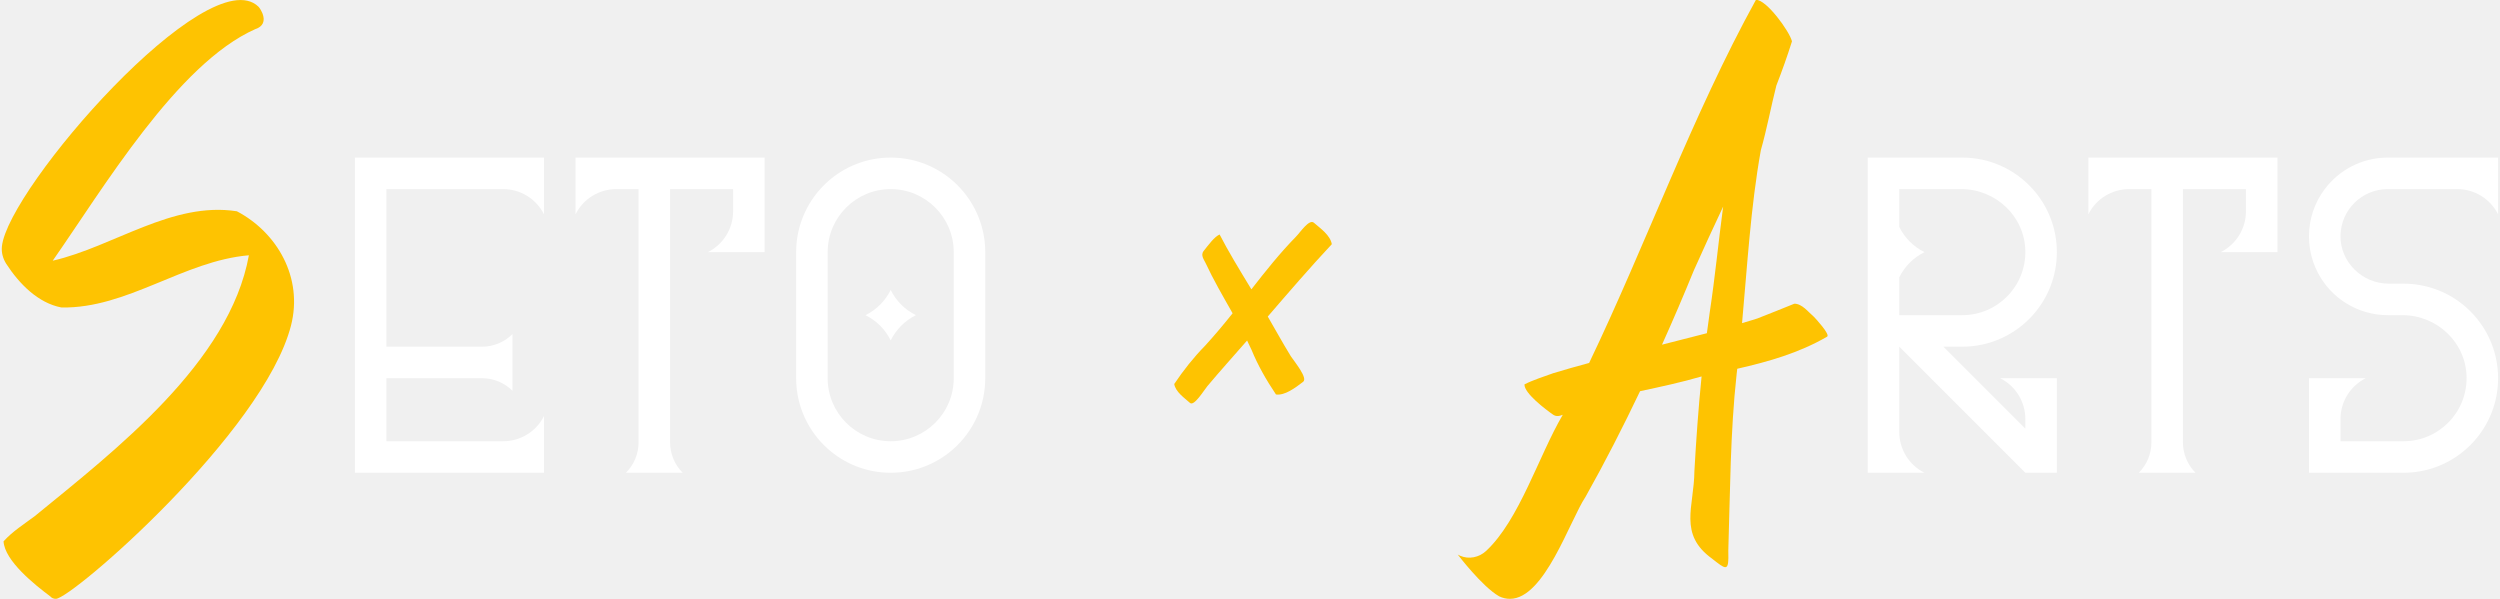
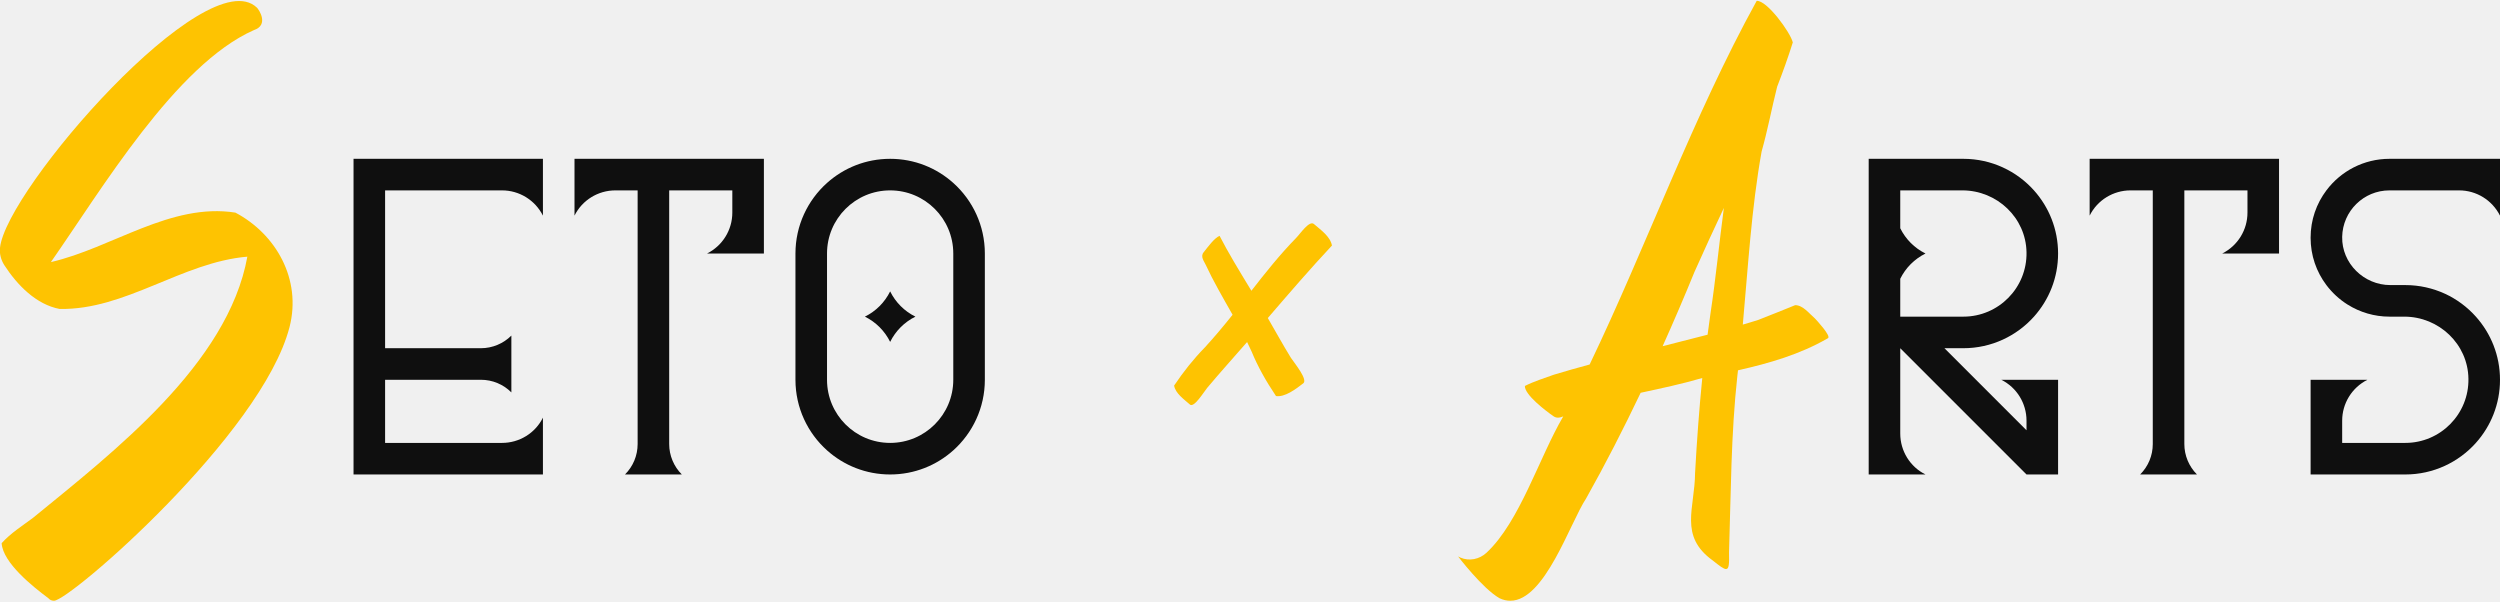
- <svg xmlns="http://www.w3.org/2000/svg" viewBox="0 0 384 92" fill="none">
-   <path d="M278.636 48.682C277.765 47.946 276.816 46.648 275.615 46.648C273.737 47.423 271.839 48.159 269.941 48.914C269.167 49.166 268.373 49.398 267.579 49.631C268.392 40.762 268.896 31.835 270.464 23.082C271.394 19.809 272.013 16.44 272.846 13.148C273.717 10.902 274.531 8.636 275.247 6.351C274.879 4.821 271.297 -0.116 269.709 -0.02C259.969 17.641 252.804 37.586 244.09 55.75C242.25 56.253 240.411 56.757 238.591 57.318C237.235 57.802 235.434 58.383 234.156 59.042C234.098 60.397 237.429 62.914 238.552 63.689C238.784 63.844 238.997 63.902 239.23 63.902C239.501 63.902 239.772 63.825 240.043 63.709C236.344 70.002 233.382 79.858 228.269 84.622C227.185 85.629 225.616 85.958 224.261 85.358C224.145 85.3 224.029 85.242 223.912 85.183C223.912 85.183 227.65 90.102 230.264 91.593C230.825 91.864 231.387 91.98 231.929 91.98C237.235 91.98 241.089 79.994 243.548 76.295C246.53 70.99 249.299 65.567 251.913 60.087C255.07 59.41 258.245 58.732 261.363 57.822C260.879 62.663 260.53 67.504 260.259 72.384C260.22 77.825 257.742 82.046 262.99 85.823C264.016 86.636 264.636 87.12 265.003 87.12C265.468 87.12 265.507 86.345 265.468 84.544C265.759 75.521 265.759 66.458 266.746 57.473C266.785 57.202 266.804 56.912 266.843 56.641C271.626 55.556 276.312 54.22 280.63 51.722C281.211 51.431 278.81 48.856 278.636 48.682ZM255.283 52.942C256.987 49.166 258.613 45.351 260.182 41.517C261.634 38.244 263.145 34.991 264.674 31.738C263.958 37.121 263.435 42.563 262.622 47.926C262.467 49.011 262.312 50.095 262.176 51.18C259.872 51.78 257.587 52.361 255.283 52.942Z" fill="#FEC301" />
-   <path d="M7.709 91.593C5.347 89.831 0.719 86.151 0.545 83.15C1.919 81.62 3.74 80.478 5.366 79.258C17.643 69.208 35.245 55.691 38.228 39.212C28.197 40.064 19.541 47.423 9.433 47.229C5.85 46.551 2.946 43.589 0.951 40.51C0.448 39.716 0.196 38.786 0.293 37.857C1.203 28.91 31.992 -6.41 39.699 1.026C39.97 1.278 41.616 3.679 39.215 4.473C27.209 9.798 15.804 29.027 8.097 40.045C17.488 37.876 26.454 30.905 36.388 32.454C42.565 35.707 46.593 42.64 44.695 50.018C40.455 66.439 11.001 91.98 8.581 91.98C8.232 91.98 7.942 91.864 7.709 91.593Z" fill="#FEC301" />
-   <path d="M194.73 48.623C197.964 44.867 201.198 41.11 204.567 37.508C204.335 36.133 202.825 35.088 201.818 34.216C201.101 33.577 199.707 35.707 199.068 36.346C196.589 38.883 194.382 41.652 192.213 44.441C190.296 41.284 188.631 38.554 187.333 36.017C186.52 36.366 185.59 37.663 184.893 38.535C184.332 39.212 184.99 39.948 185.222 40.49C186.365 42.95 187.759 45.351 189.328 48.12C187.972 49.824 186.578 51.489 185.106 53.097C183.344 54.898 181.776 56.873 180.362 58.983C180.556 60.184 181.911 61.113 182.782 61.888C183.402 62.45 184.874 60.029 185.435 59.332C187.449 56.931 189.483 54.684 191.555 52.303C191.787 52.787 192.019 53.271 192.252 53.774C193.181 56.04 194.44 58.286 195.989 60.591C197.344 60.784 198.971 59.564 200.172 58.635C200.888 58.073 198.952 55.711 198.274 54.723C196.938 52.554 195.853 50.541 194.73 48.623Z" fill="#FEC301" />
-   <path d="M88.401 24.205V29.046V32.919C89.582 30.537 92.022 29.046 94.675 29.046H98.083V67.949C98.083 69.711 97.386 71.377 96.146 72.616H98.083H102.924H104.86C103.621 71.377 102.924 69.692 102.924 67.949V29.046H112.606V32.454C112.606 35.107 111.115 37.528 108.733 38.728H112.606H117.447V29.046V24.205H88.401Z" fill="white" />
-   <path d="M320.773 24.205V29.046V32.919C321.954 30.537 324.394 29.046 327.047 29.046H330.455V67.949C330.455 69.711 329.758 71.377 328.519 72.616H330.455H335.296H337.233C335.993 71.377 335.296 69.692 335.296 67.949V29.046H344.978V32.454C344.978 35.107 343.487 37.528 341.105 38.728H344.978H349.819V29.046V24.205H320.773Z" fill="white" />
-   <path d="M357.081 29.046C355.551 31.079 354.66 33.577 354.66 36.308C354.66 39.038 355.551 41.536 357.081 43.569C357.972 44.751 359.075 45.777 360.354 46.571C362.212 47.733 364.42 48.41 366.763 48.41H369.029C374.335 48.41 378.788 52.613 378.866 57.918C378.963 63.34 374.586 67.775 369.184 67.775H359.501V64.367C359.501 61.714 360.993 59.293 363.374 58.093H359.501H354.66V72.616H369.184C373.483 72.616 377.355 70.738 380.008 67.775C382.313 65.199 383.707 61.811 383.707 58.093C383.707 54.375 382.313 50.986 380.008 48.41C378.692 46.939 377.084 45.738 375.283 44.906C373.424 44.053 371.372 43.569 369.184 43.569H366.899C362.832 43.569 359.424 40.239 359.501 36.172C359.579 32.222 362.793 29.046 366.763 29.046H377.433C380.086 29.046 382.506 30.537 383.707 32.919V29.046V24.205H366.763C362.813 24.205 359.288 26.103 357.081 29.046Z" fill="white" />
-   <path d="M312.233 48.41C314.538 45.835 315.932 42.446 315.932 38.728C315.932 35.01 314.538 31.622 312.233 29.046C309.58 26.083 305.707 24.205 301.409 24.205H286.885V72.616H291.726H295.599C293.217 71.435 291.726 68.995 291.726 66.342V53.252L311.091 72.616H315.932V58.093H311.091H307.218C309.6 59.274 311.091 61.714 311.091 64.367V65.838L298.504 53.252H301.409C305.707 53.252 309.58 51.373 312.233 48.41ZM291.726 48.41V42.601C292.559 40.916 293.915 39.561 295.599 38.728C293.915 37.896 292.559 36.54 291.726 34.855V29.046H301.254C306.559 29.046 311.013 33.248 311.091 38.554C311.188 43.976 306.811 48.41 301.409 48.41H291.726Z" fill="white" />
-   <path d="M146.494 27.904C143.918 25.599 140.529 24.205 136.811 24.205C133.094 24.205 129.705 25.599 127.129 27.904C124.167 30.557 122.288 34.429 122.288 38.728V58.093C122.288 62.392 124.167 66.264 127.129 68.917C129.705 71.222 133.094 72.616 136.811 72.616C140.529 72.616 143.918 71.222 146.494 68.917C149.456 66.264 151.335 62.392 151.335 58.093V38.728C151.335 34.429 149.456 30.557 146.494 27.904ZM146.494 58.093C146.494 63.437 142.156 67.775 136.811 67.775C131.467 67.775 127.129 63.437 127.129 58.093V38.728C127.129 33.384 131.467 29.046 136.811 29.046C142.156 29.046 146.494 33.384 146.494 38.728V58.093ZM136.811 44.538C137.644 46.222 139 47.578 140.684 48.41C139 49.243 137.644 50.599 136.811 52.283C135.979 50.599 134.623 49.243 132.939 48.41C134.623 47.578 135.979 46.222 136.811 44.538Z" fill="white" />
-   <path d="M54.513 72.616H83.56V67.775V63.902C82.378 66.284 79.938 67.775 77.285 67.775H59.354V58.093H74.052C75.814 58.093 77.479 58.79 78.719 60.029V58.093V53.252V51.315C77.479 52.554 75.794 53.252 74.052 53.252H59.354V29.046H77.285C79.938 29.046 82.359 30.537 83.56 32.919V29.046V24.205H54.513V72.616Z" fill="white" />
+ <svg xmlns="http://www.w3.org/2000/svg" viewBox="0 0 1080 260" fill="none">
+   <g clip-path="url(#clip0_1077_3547)">
+     <path d="M784.036 137.555C781.582 135.482 778.909 131.827 775.527 131.827C770.236 134.009 764.891 136.082 759.545 138.209C757.364 138.918 755.127 139.573 752.891 140.227C755.182 115.245 756.6 90.1 761.018 65.445C763.636 56.227 765.382 46.736 767.727 37.464C770.182 31.136 772.473 24.755 774.491 18.318C773.455 14.009 763.364 0.1 758.891 0.373C731.455 50.118 711.273 106.3 686.727 157.464C681.546 158.882 676.364 160.3 671.236 161.882C667.418 163.245 662.345 164.882 658.745 166.736C658.582 170.555 667.964 177.645 671.127 179.827C671.782 180.264 672.382 180.427 673.036 180.427C673.8 180.427 674.564 180.209 675.327 179.882C664.909 197.609 656.564 225.373 642.164 238.791C639.109 241.627 634.691 242.555 630.873 240.864C630.545 240.7 630.218 240.536 629.891 240.373C629.891 240.373 640.418 254.227 647.782 258.427C649.364 259.191 650.945 259.518 652.473 259.518C667.418 259.518 678.273 225.755 685.2 215.336C693.6 200.391 701.4 185.118 708.764 169.682C717.655 167.773 726.6 165.864 735.382 163.3C734.018 176.936 733.036 190.573 732.273 204.318C732.164 219.645 725.182 231.536 739.964 242.173C742.855 244.464 744.6 245.827 745.636 245.827C746.946 245.827 747.055 243.645 746.946 238.573C747.764 213.155 747.764 187.627 750.546 162.318C750.655 161.555 750.709 160.736 750.818 159.973C764.291 156.918 777.491 153.155 789.655 146.118C791.291 145.3 784.527 138.045 784.036 137.555ZM718.255 149.555C723.055 138.918 727.636 128.173 732.055 117.373C736.145 108.155 740.4 98.991 744.709 89.827C742.691 104.991 741.218 120.318 738.927 135.427C738.491 138.482 738.055 141.536 737.673 144.591C731.182 146.282 724.746 147.918 718.255 149.555Z" fill="#FEC301" />
+     <path d="M20.891 258.427C14.236 253.464 1.2 243.1 0.709 234.645C4.582 230.336 9.709 227.118 14.291 223.682C48.873 195.373 98.454 157.3 106.855 110.882C78.6 113.282 54.218 134.009 25.745 133.464C15.655 131.555 7.473 123.209 1.855 114.536C0.436 112.3 -0.273 109.682 -5.54564e-07 107.064C2.564 81.864 89.291 -17.627 111 3.318C111.764 4.027 116.4 10.791 109.636 13.027C75.818 28.027 43.691 82.191 21.982 113.227C48.436 107.118 73.691 87.482 101.673 91.846C119.073 101.009 130.418 120.536 125.073 141.318C113.127 187.573 30.164 259.518 23.346 259.518C22.364 259.518 21.546 259.191 20.891 258.427Z" fill="#FEC301" />
+     <path d="M547.691 137.391C556.8 126.809 565.909 116.227 575.4 106.082C574.745 102.209 570.491 99.264 567.655 96.809C565.636 95.009 561.709 101.009 559.909 102.809C552.927 109.955 546.709 117.755 540.6 125.609C535.2 116.718 530.509 109.027 526.855 101.882C524.564 102.864 521.945 106.518 519.982 108.973C518.4 110.882 520.255 112.955 520.909 114.482C524.127 121.409 528.055 128.173 532.473 135.973C528.655 140.773 524.727 145.464 520.582 149.991C515.618 155.064 511.2 160.627 507.218 166.573C507.764 169.955 511.582 172.573 514.036 174.755C515.782 176.336 519.927 169.518 521.509 167.555C527.182 160.791 532.909 154.464 538.745 147.755C539.4 149.118 540.055 150.482 540.709 151.9C543.327 158.282 546.873 164.609 551.236 171.1C555.055 171.645 559.636 168.209 563.018 165.591C565.036 164.009 559.582 157.355 557.673 154.573C553.909 148.464 550.855 142.791 547.691 137.391Z" fill="#FEC301" />
+     <path d="M248.182 68.609V82.245V93.154C251.509 86.445 258.382 82.245 265.855 82.245H275.455V191.827C275.455 196.791 273.491 201.482 270 204.973H275.455H289.091H294.545C291.055 201.482 289.091 196.736 289.091 191.827V82.245H316.364V91.845C316.364 99.318 312.164 106.136 305.455 109.518H316.364H330V82.245V68.609H248.182Z" fill="#0F0F0F" />
+     <path d="M902.727 68.609V82.245V93.154C906.055 86.445 912.927 82.245 920.4 82.245H930V191.827C930 196.791 928.036 201.482 924.545 204.973H930H943.636H949.091C945.6 201.482 943.636 196.736 943.636 191.827V82.245H970.909V91.845C970.909 99.318 966.709 106.136 960 109.518H970.909H984.545V82.245V68.609H902.727Z" fill="#0F0F0F" />
+     <path d="M1005 82.245C1000.69 87.973 998.182 95.009 998.182 102.7C998.182 110.391 1000.69 117.427 1005 123.155C1007.51 126.482 1010.62 129.373 1014.22 131.609C1019.45 134.882 1025.67 136.791 1032.27 136.791H1038.65C1053.6 136.791 1066.15 148.627 1066.36 163.573C1066.64 178.845 1054.31 191.336 1039.09 191.336H1011.82V181.736C1011.82 174.264 1016.02 167.445 1022.73 164.064H1011.82H998.182V204.973H1039.09C1051.2 204.973 1062.11 199.682 1069.58 191.336C1076.07 184.082 1080 174.536 1080 164.064C1080 153.591 1076.07 144.045 1069.58 136.791C1065.87 132.645 1061.35 129.264 1056.27 126.918C1051.04 124.518 1045.25 123.155 1039.09 123.155H1032.65C1021.2 123.155 1011.6 113.773 1011.82 102.318C1012.04 91.191 1021.09 82.245 1032.27 82.245H1062.33C1069.8 82.245 1076.62 86.445 1080 93.154V82.245V68.609H1032.27C1021.15 68.609 1011.22 73.954 1005 82.245Z" fill="#0F0F0F" />
+     <path d="M878.673 136.791C885.164 129.536 889.091 119.991 889.091 109.518C889.091 99.045 885.164 89.5 878.673 82.245C871.2 73.9 860.291 68.609 848.182 68.609H807.273V204.973H820.909H831.818C825.109 201.645 820.909 194.773 820.909 187.3V150.427L875.455 204.973H889.091V164.064H875.455H864.545C871.255 167.391 875.455 174.264 875.455 181.736V185.882L840 150.427H848.182C860.291 150.427 871.2 145.136 878.673 136.791ZM820.909 136.791V120.427C823.255 115.682 827.073 111.864 831.818 109.518C827.073 107.173 823.255 103.355 820.909 98.609V82.245H847.745C862.691 82.245 875.236 94.082 875.455 109.027C875.727 124.3 863.4 136.791 848.182 136.791H820.909Z" fill="#0F0F0F" />
+     <path d="M411.818 79.027C404.564 72.536 395.018 68.609 384.545 68.609C374.073 68.609 364.527 72.536 357.273 79.027C348.927 86.5 343.636 97.409 343.636 109.518V164.064C343.636 176.173 348.927 187.082 357.273 194.555C364.527 201.045 374.073 204.973 384.545 204.973C395.018 204.973 404.564 201.045 411.818 194.555C420.164 187.082 425.455 176.173 425.455 164.064V109.518C425.455 97.409 420.164 86.5 411.818 79.027ZM411.818 164.064C411.818 179.118 399.6 191.336 384.545 191.336C369.491 191.336 357.273 179.118 357.273 164.064V109.518C357.273 94.464 369.491 82.245 384.545 82.245C399.6 82.245 411.818 94.464 411.818 109.518V164.064ZM384.545 125.882C386.891 130.627 390.709 134.445 395.455 136.791C390.709 139.136 386.891 142.955 384.545 147.7C382.2 142.955 378.382 139.136 373.636 136.791C378.382 134.445 382.2 130.627 384.545 125.882Z" fill="#0F0F0F" />
+     <path d="M152.727 204.973H234.545V191.336V180.427C231.218 187.136 224.345 191.336 216.873 191.336H166.364V164.064H207.764C212.727 164.064 217.418 166.027 220.909 169.518V164.064V150.427V144.973C217.418 148.464 212.673 150.427 207.764 150.427H166.364V82.245H216.873C224.345 82.245 231.164 86.445 234.545 93.154V82.245V68.609H152.727V204.973Z" fill="#0F0F0F" />
+   </g>
</svg>
